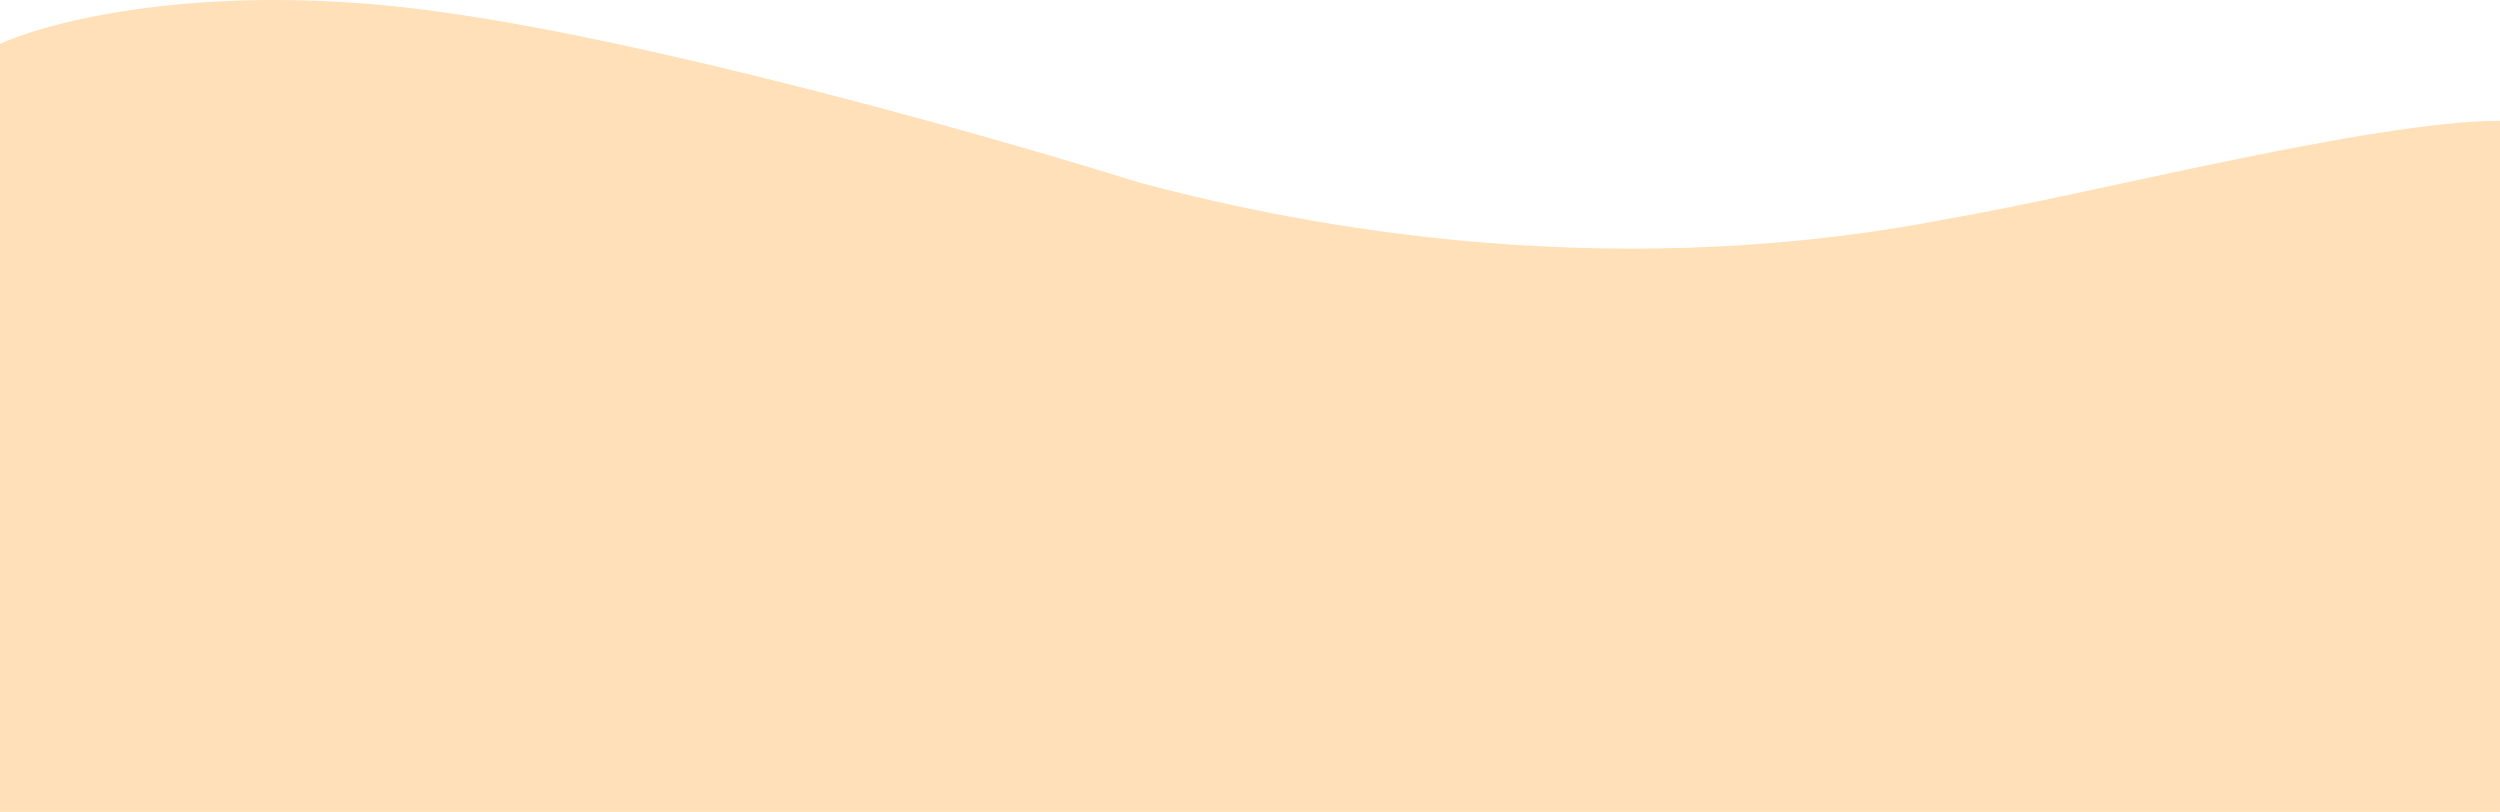
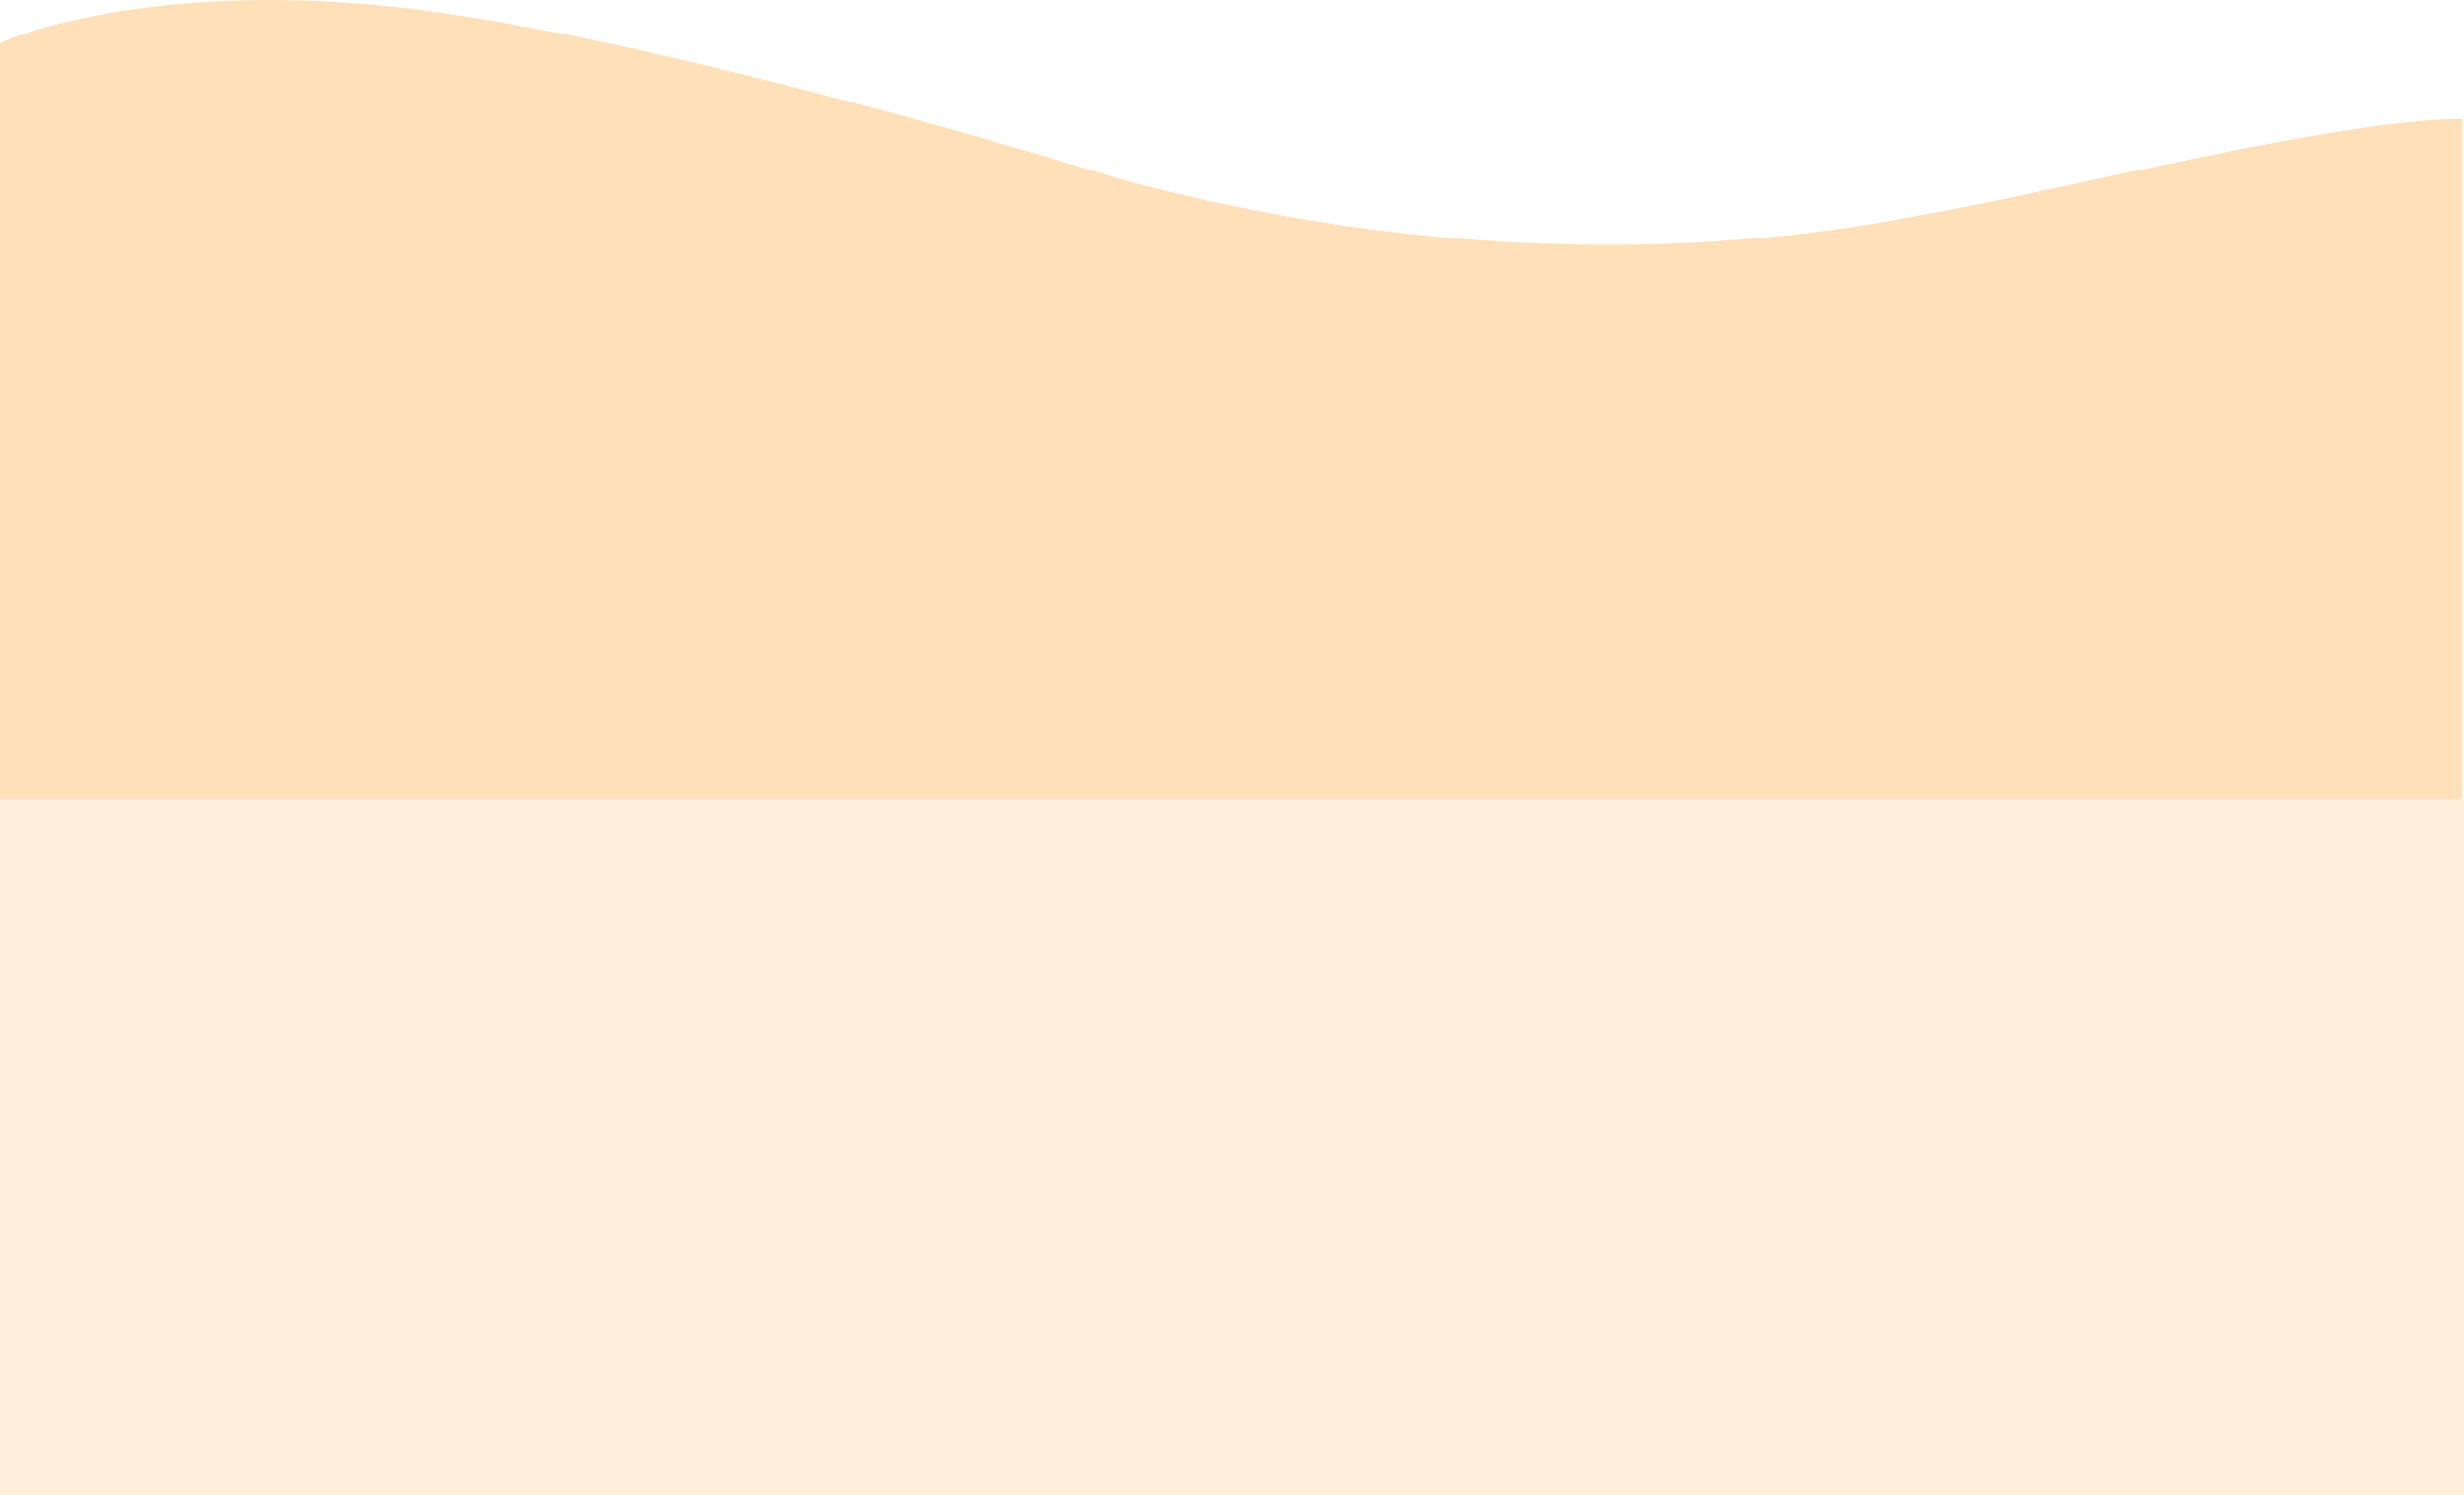
- <svg xmlns="http://www.w3.org/2000/svg" width="1441" height="468" viewBox="0 0 1441 468" fill="none">
+ <svg xmlns="http://www.w3.org/2000/svg" width="1442" height="875" viewBox="0 0 1442 875" fill="none">
+   <path d="M0 468H1442V875H0V468Z" fill="#FFEFDB" />
  <path d="M243.536 5.474C116.981 -10.441 28.447 12.105 0 25.367V468H1441V69.62C1367 69.62 1199.24 113.269 1125 125.702C914 167.281 729.916 124.835 655.675 104.942C571.027 78.417 370.092 21.389 243.536 5.474Z" fill="#FFE0B9" />
</svg>
